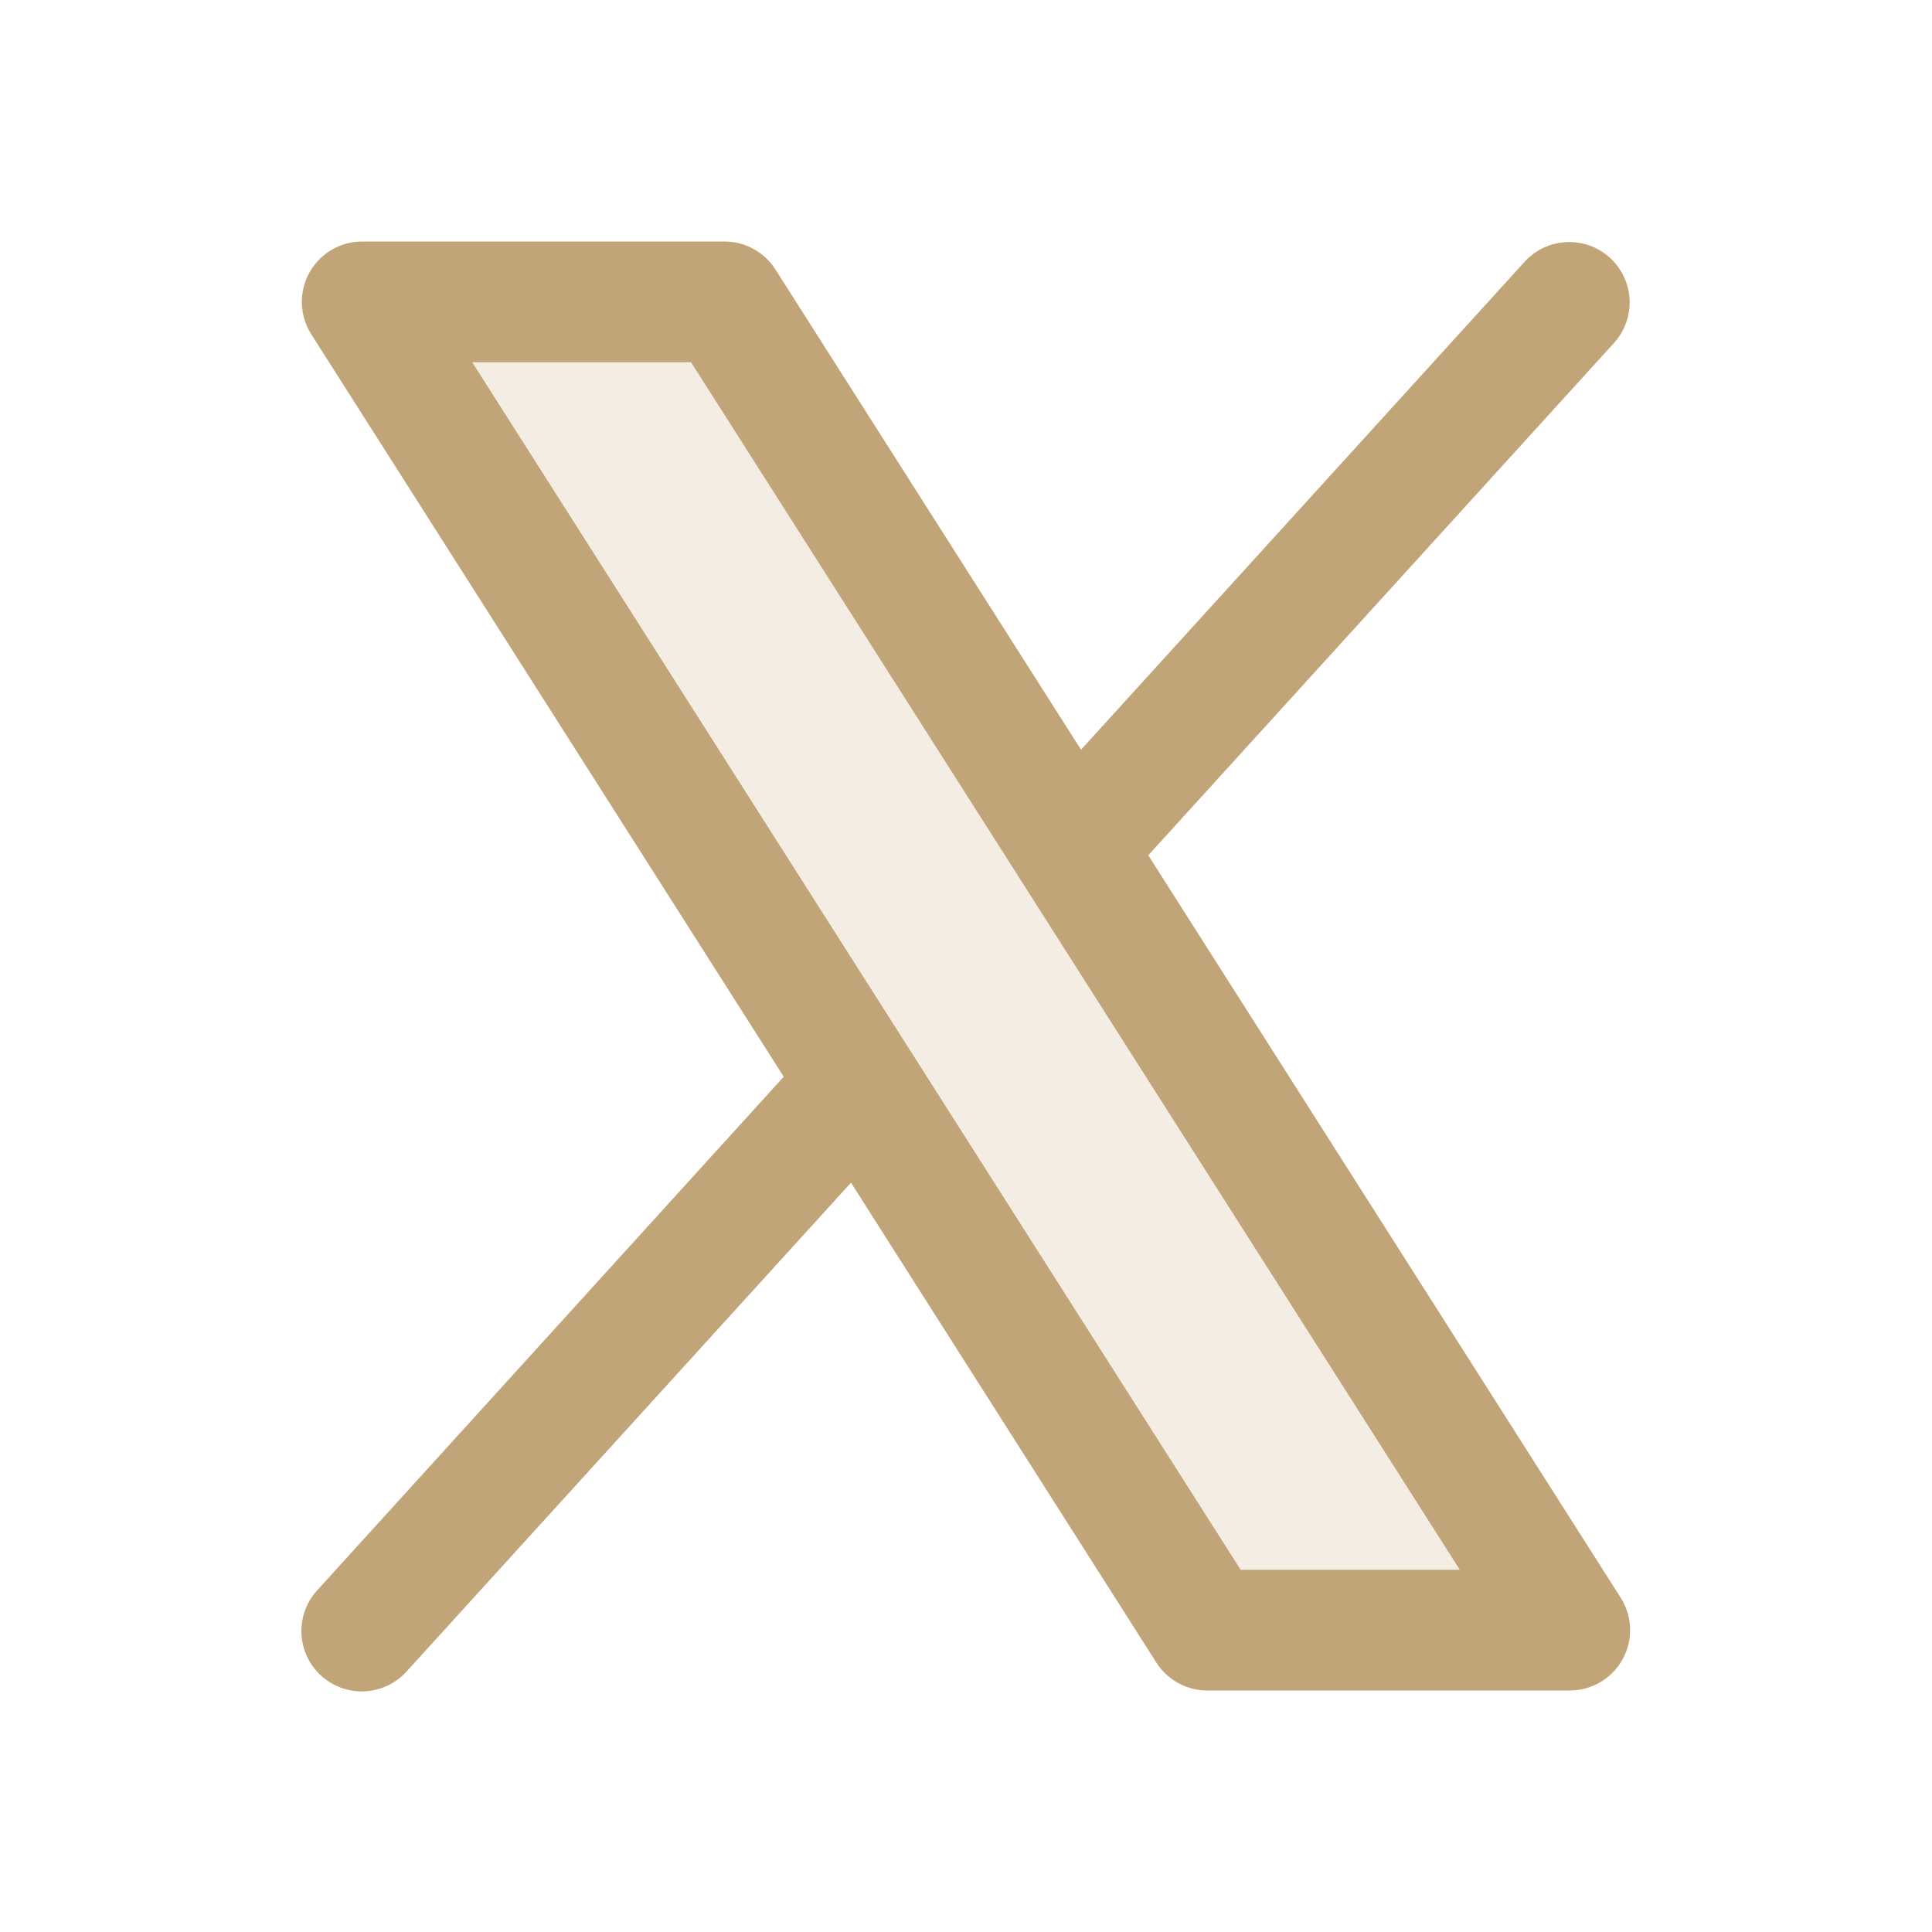
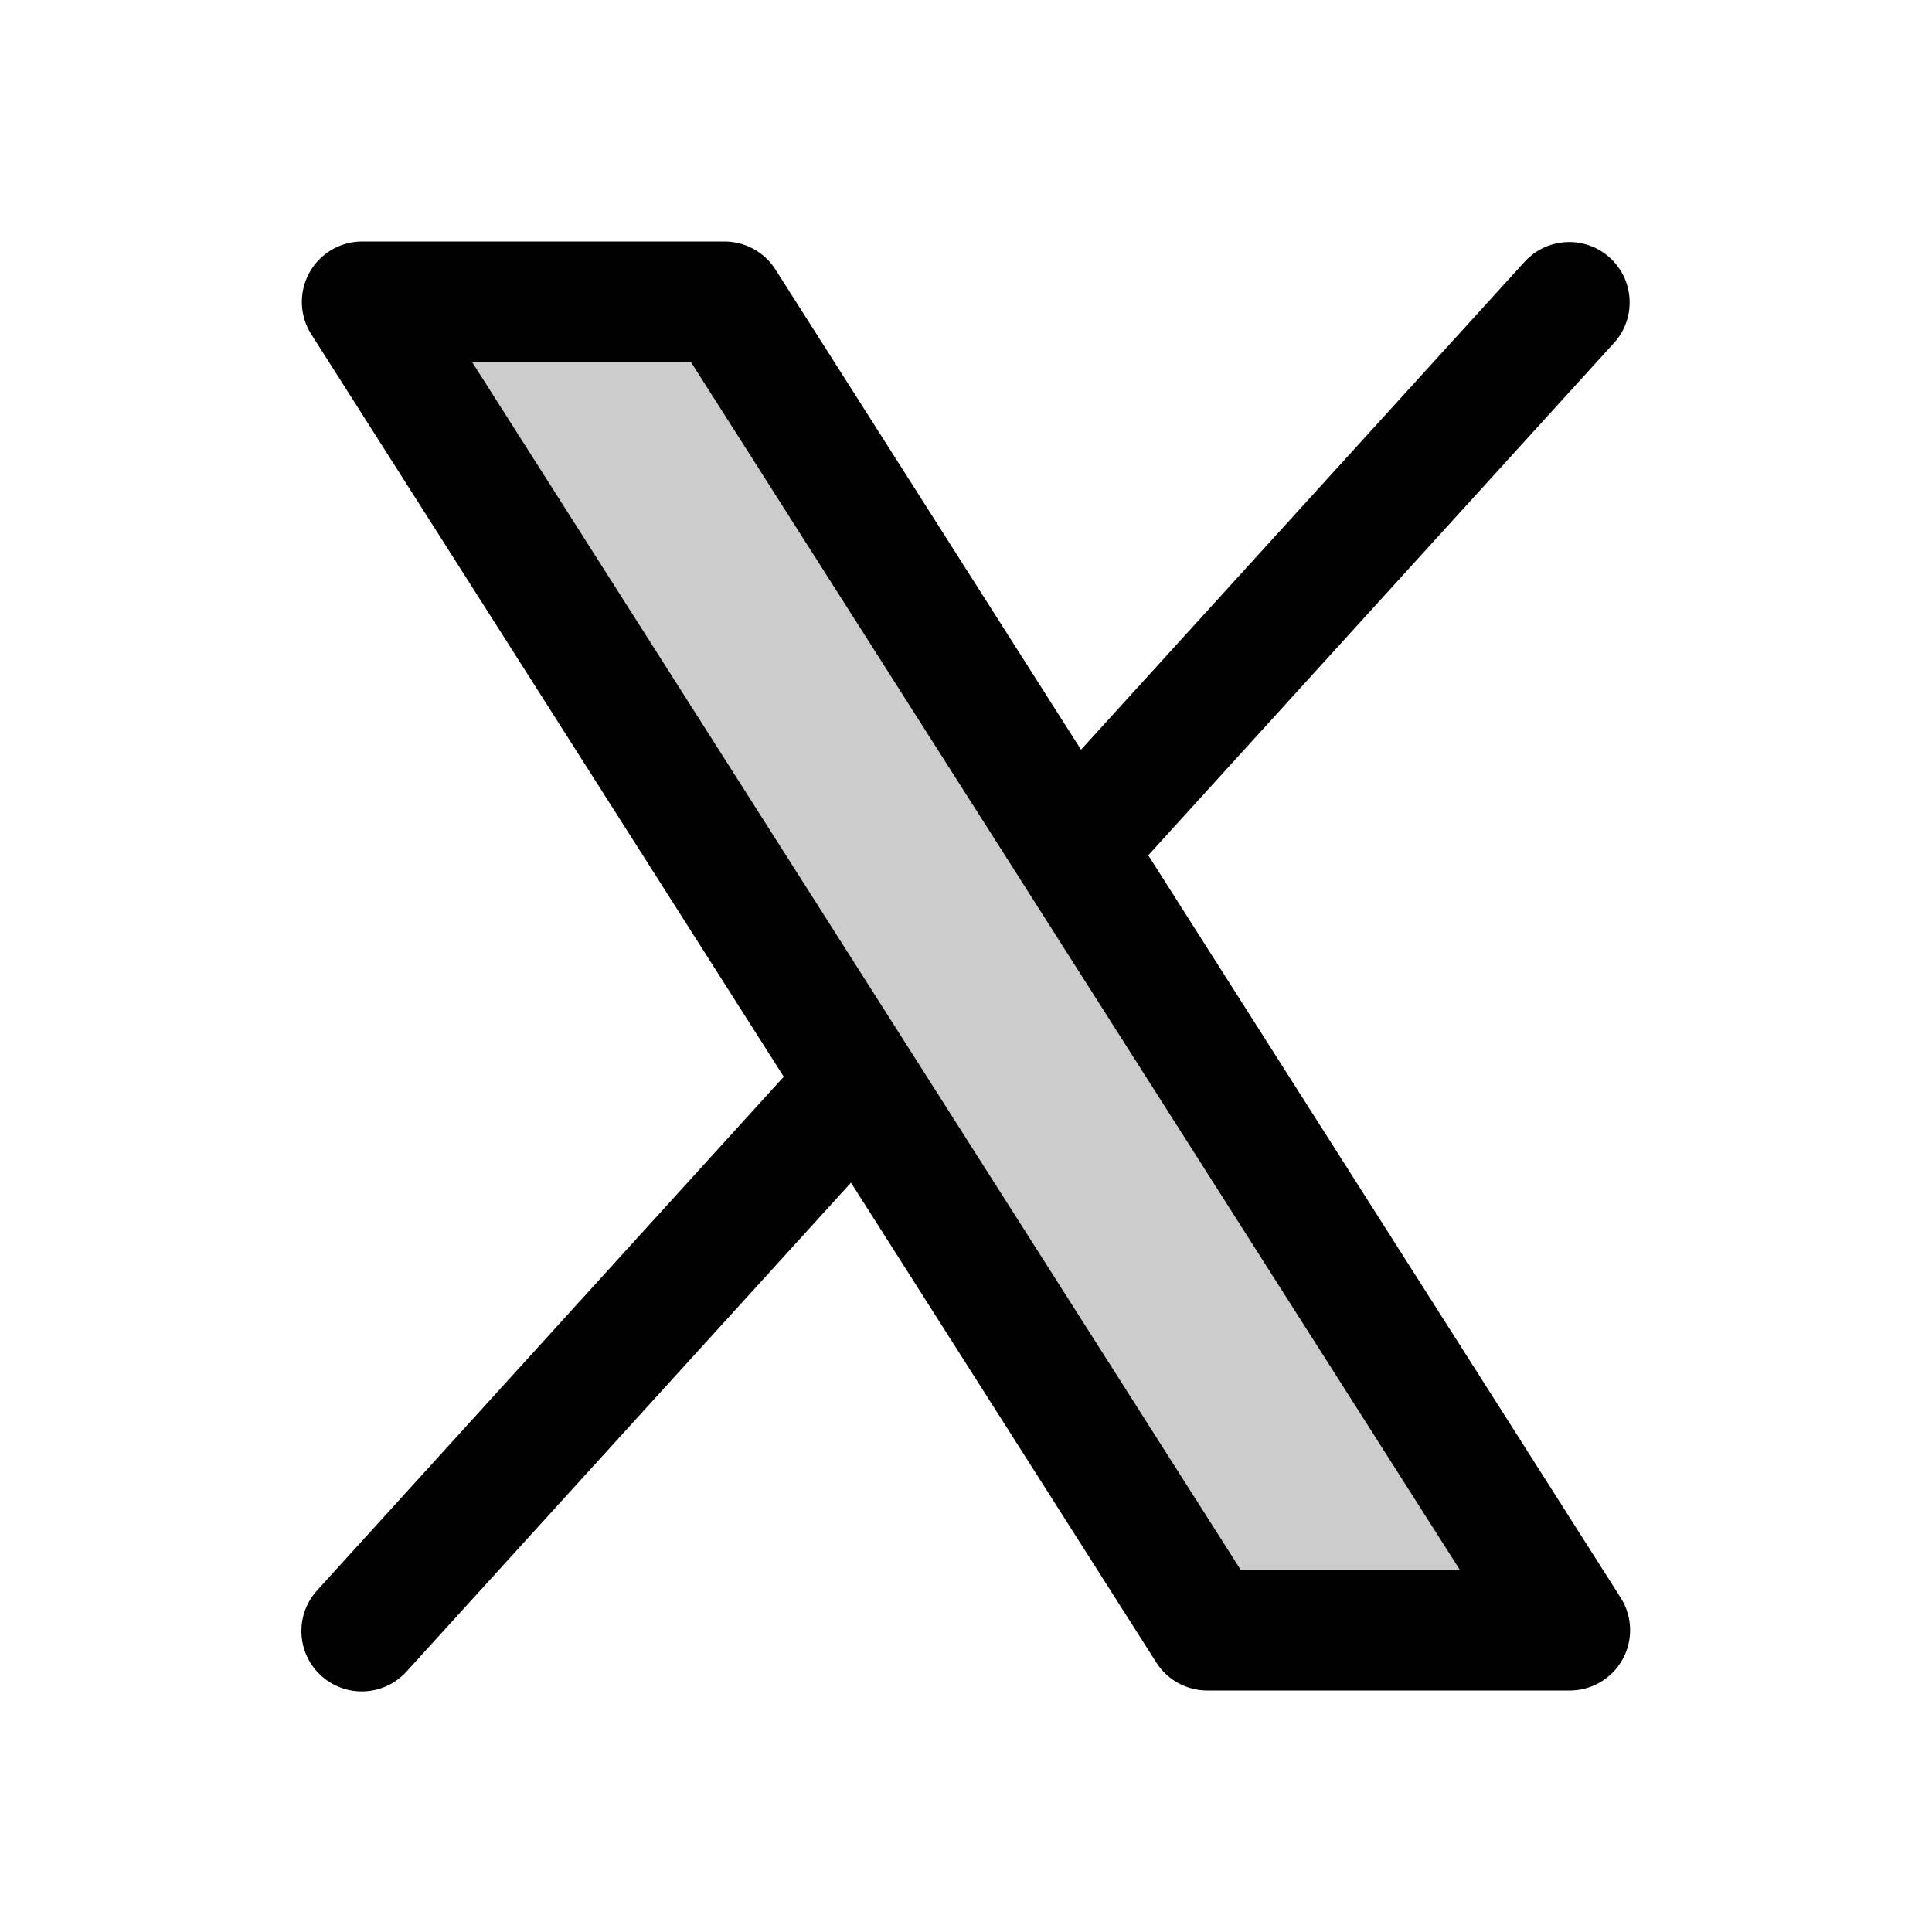
- <svg xmlns="http://www.w3.org/2000/svg" viewBox="0 0 256 256" fill="#C1A478">
+ <svg xmlns="http://www.w3.org/2000/svg" viewBox="0 0 256 256" fill="#000000">
  <path d="M208,216H160L48,40H96Z" opacity="0.2" />
  <path d="M214.75,211.71l-62.6-98.38,61.77-67.95a8,8,0,0,0-11.84-10.76L143.24,99.34,102.75,35.71A8,8,0,0,0,96,32H48a8,8,0,0,0-6.75,12.3l62.6,98.37-61.77,68a8,8,0,1,0,11.84,10.76l58.84-64.72,40.49,63.63A8,8,0,0,0,160,224h48a8,8,0,0,0,6.75-12.29ZM164.39,208,62.57,48h29L193.43,208Z" />
</svg>
